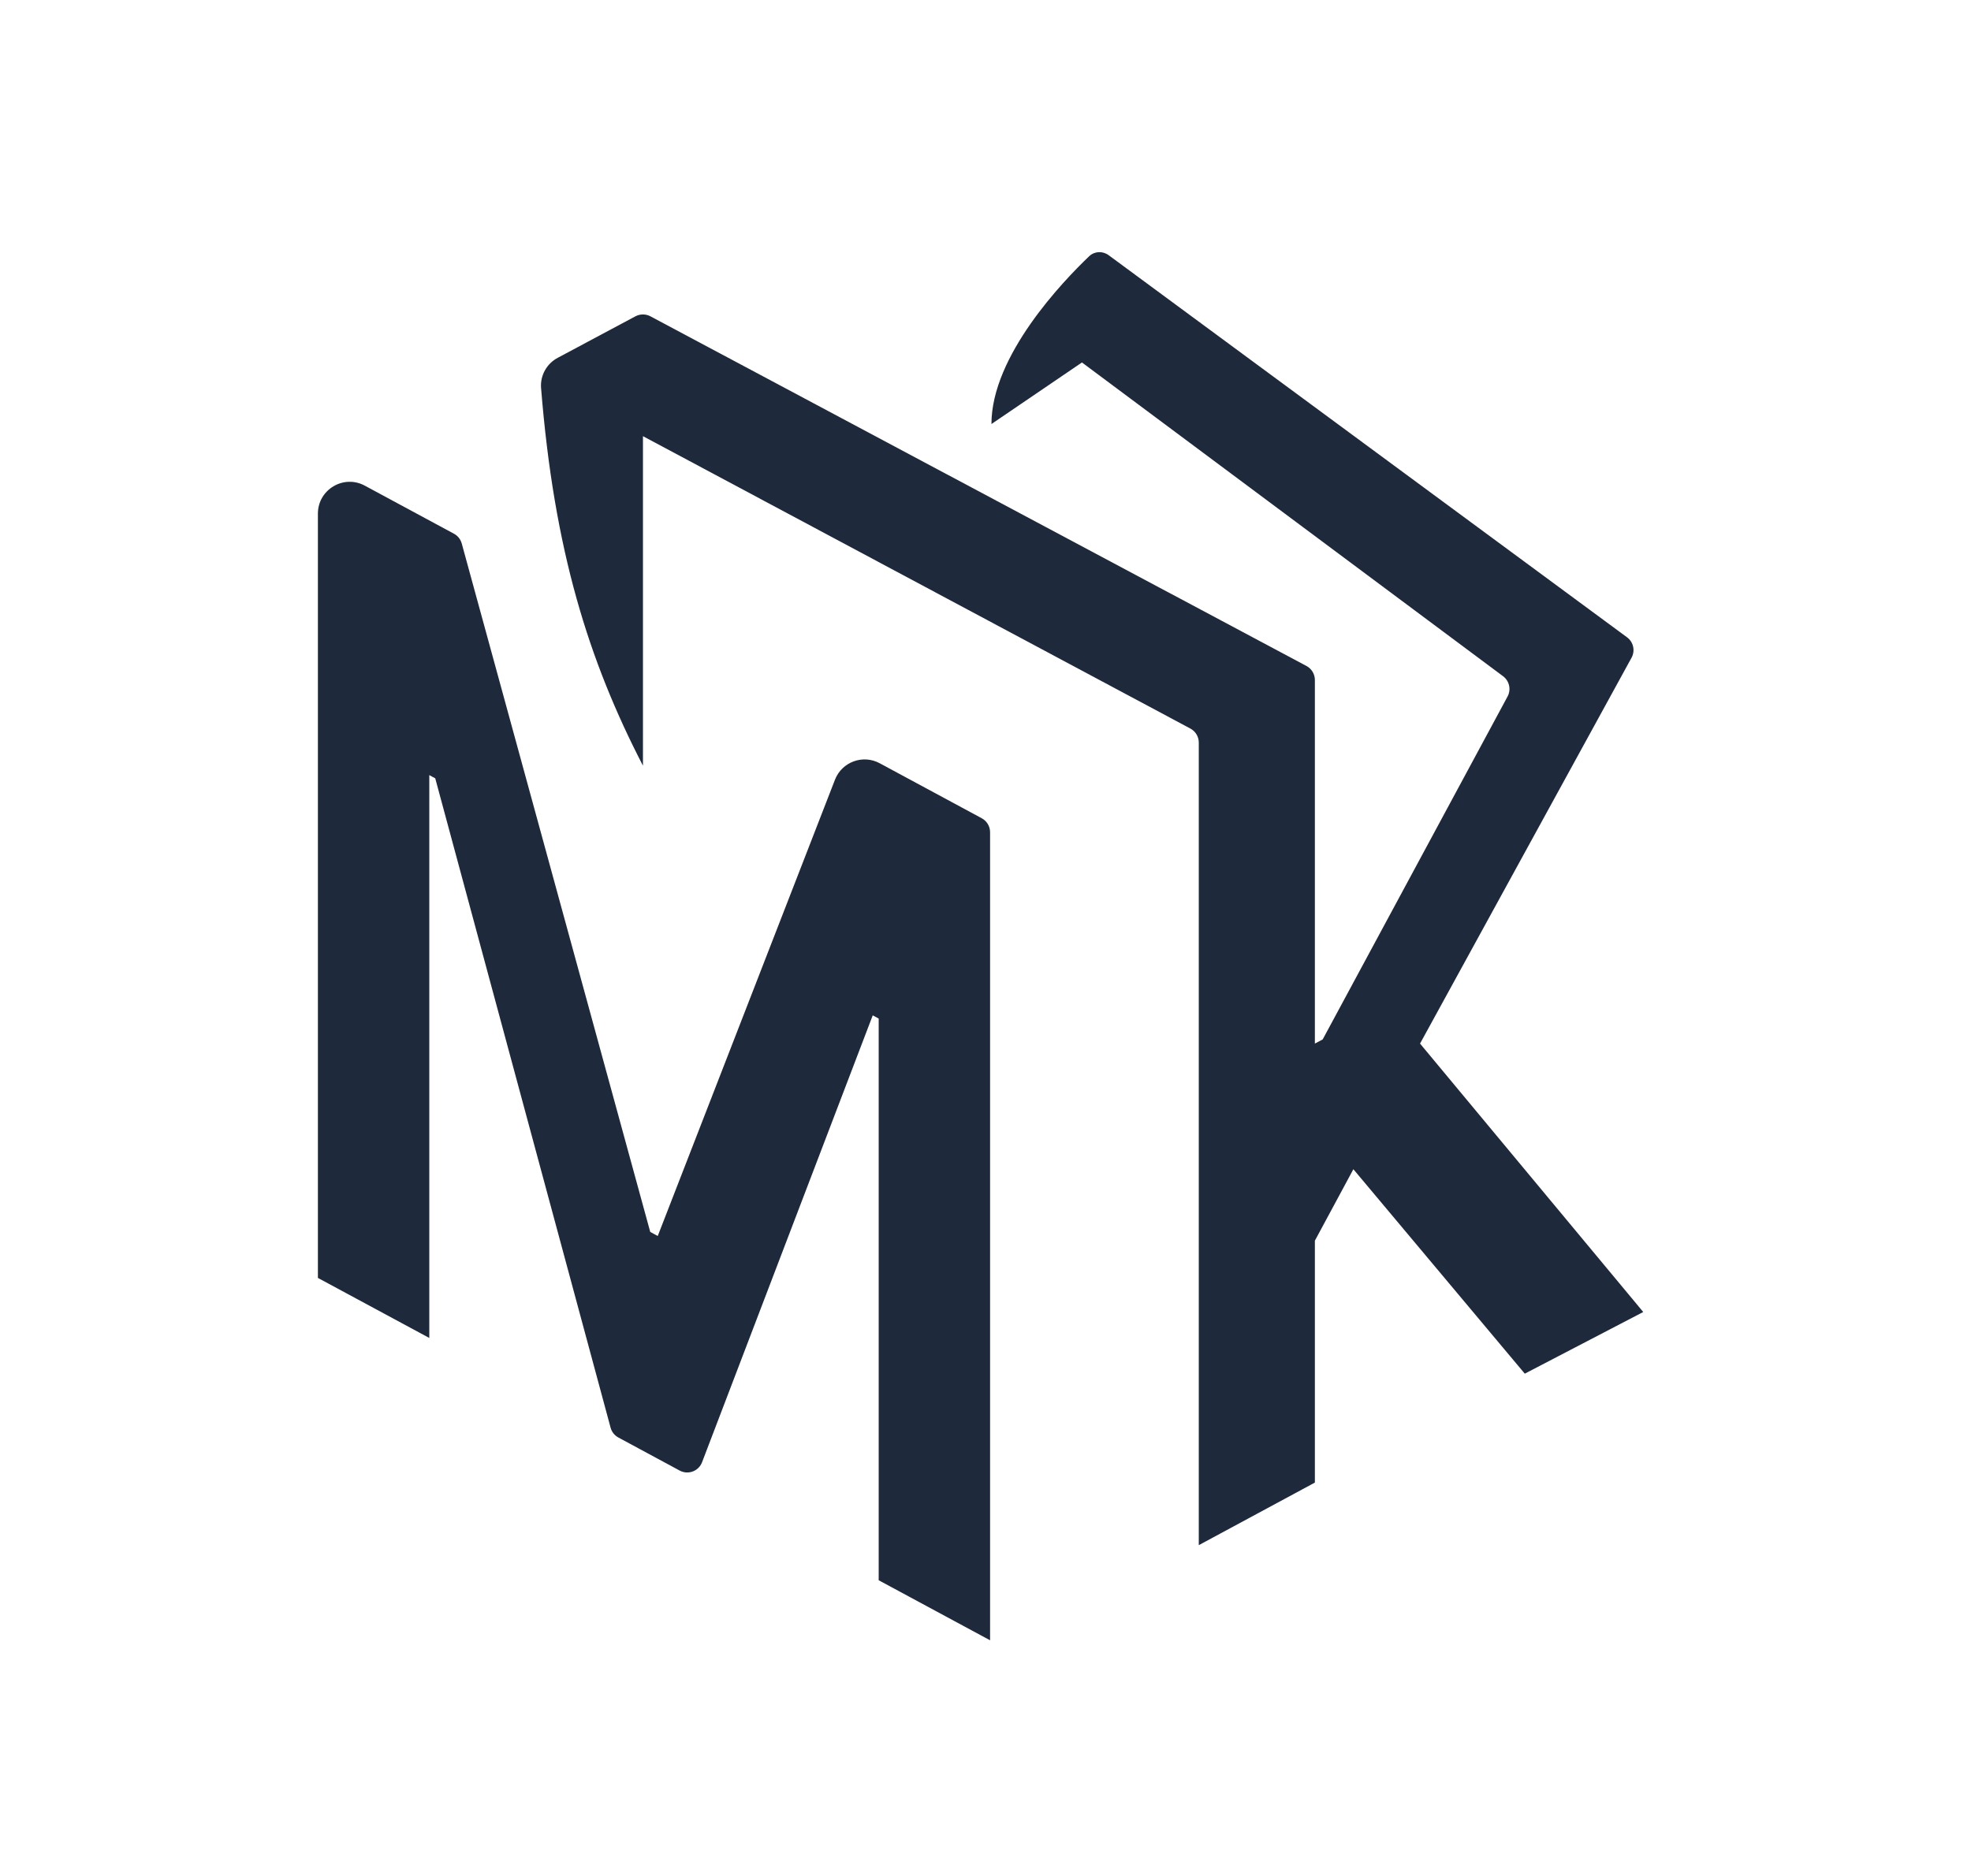
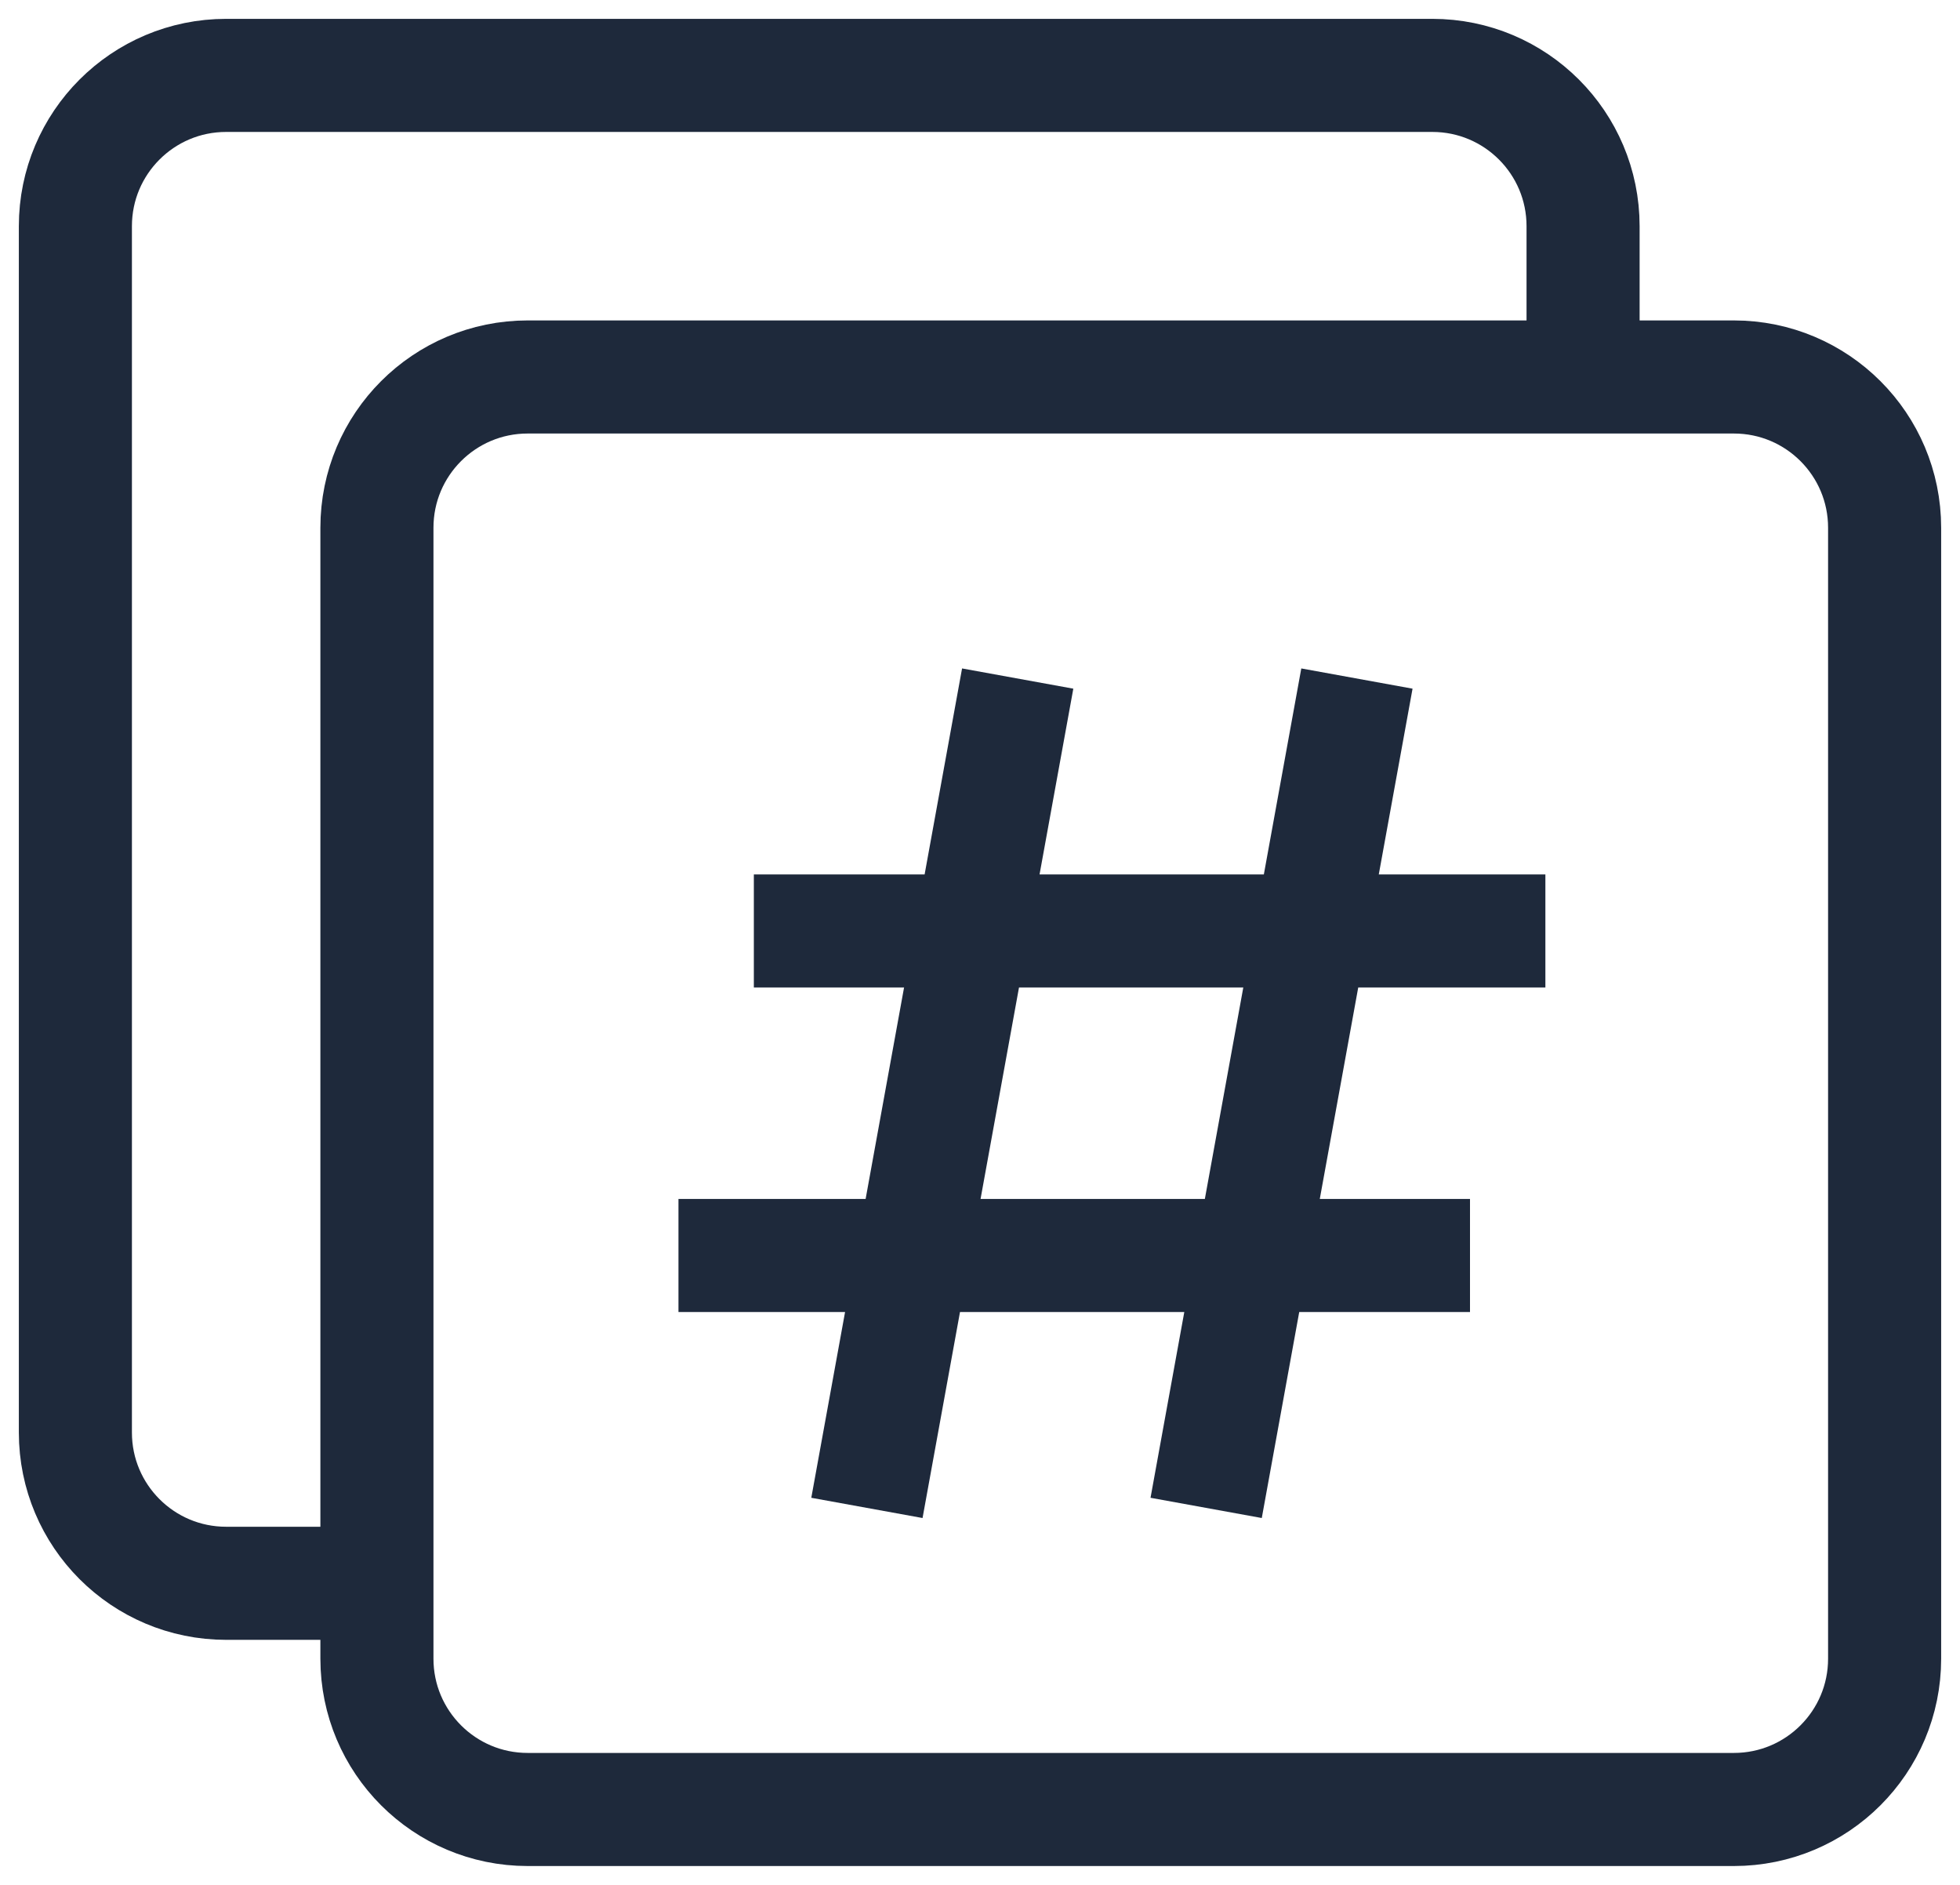
- <svg xmlns="http://www.w3.org/2000/svg" viewBox="0 0 62 59" fill="none">
-   <path d="M37.709 48.615V23.363C37.709 23.179 37.607 23.009 37.444 22.922L20.225 13.723V24.091C18.52 20.79 17.43 17.33 17.02 12.207C16.989 11.815 17.196 11.443 17.543 11.258L19.989 9.952C20.136 9.874 20.313 9.874 20.46 9.952L41.096 20.953C41.259 21.04 41.361 21.21 41.361 21.394V32.834L41.607 32.702L47.422 21.914C47.54 21.696 47.479 21.424 47.281 21.276L34.034 11.404L31.187 13.341C31.187 11.191 33.441 8.845 34.26 8.063C34.429 7.901 34.687 7.891 34.875 8.03L51.18 20.051C51.382 20.2 51.442 20.474 51.322 20.694L44.669 32.834L51.69 41.279L47.964 43.219L42.572 36.787L41.361 39.035V46.646L37.709 48.615Z" fill="#1E293B" />
-   <path d="M10 16.16C10 15.403 10.808 14.92 11.475 15.28L14.281 16.793C14.401 16.858 14.489 16.969 14.525 17.101L20.454 38.76L20.69 38.888L26.265 24.532C26.483 23.971 27.143 23.728 27.672 24.014L30.881 25.744C31.043 25.831 31.144 26 31.144 26.184V51.608L27.64 49.719V32.047L27.453 31.946L22.084 46.006C21.977 46.288 21.646 46.411 21.38 46.268L19.452 45.228C19.331 45.163 19.242 45.051 19.207 44.919L13.691 24.488L13.504 24.387V42.096L10 40.207V16.16Z" fill="#1E293B" />
+ <svg xmlns="http://www.w3.org/2000/svg" width="26" height="25" viewBox="0 0 26 25" fill="none">
+   <path d="M21 5.5V3C21 1.895 20.105 1 19 1H3C1.895 1 1 1.895 1 3V19C1 20.105 1.895 21 3 21H5" stroke="#1E293B" stroke-width="1.5" />
+   <path d="M11.5 20L13.5 9M16 20L18 9M10 12.348H20.5M9 16.652H19.5" stroke="#1E293B" stroke-width="1.5" />
+   <path d="M23 5H7C5.895 5 5 5.895 5 7V22C5 23.105 5.895 24 7 24H23C24.105 24 25 23.105 25 22V19.378V14.757V9.878V7C25 5.895 24.105 5 23 5Z" stroke="#1E293B" stroke-width="1.5" />
</svg>
